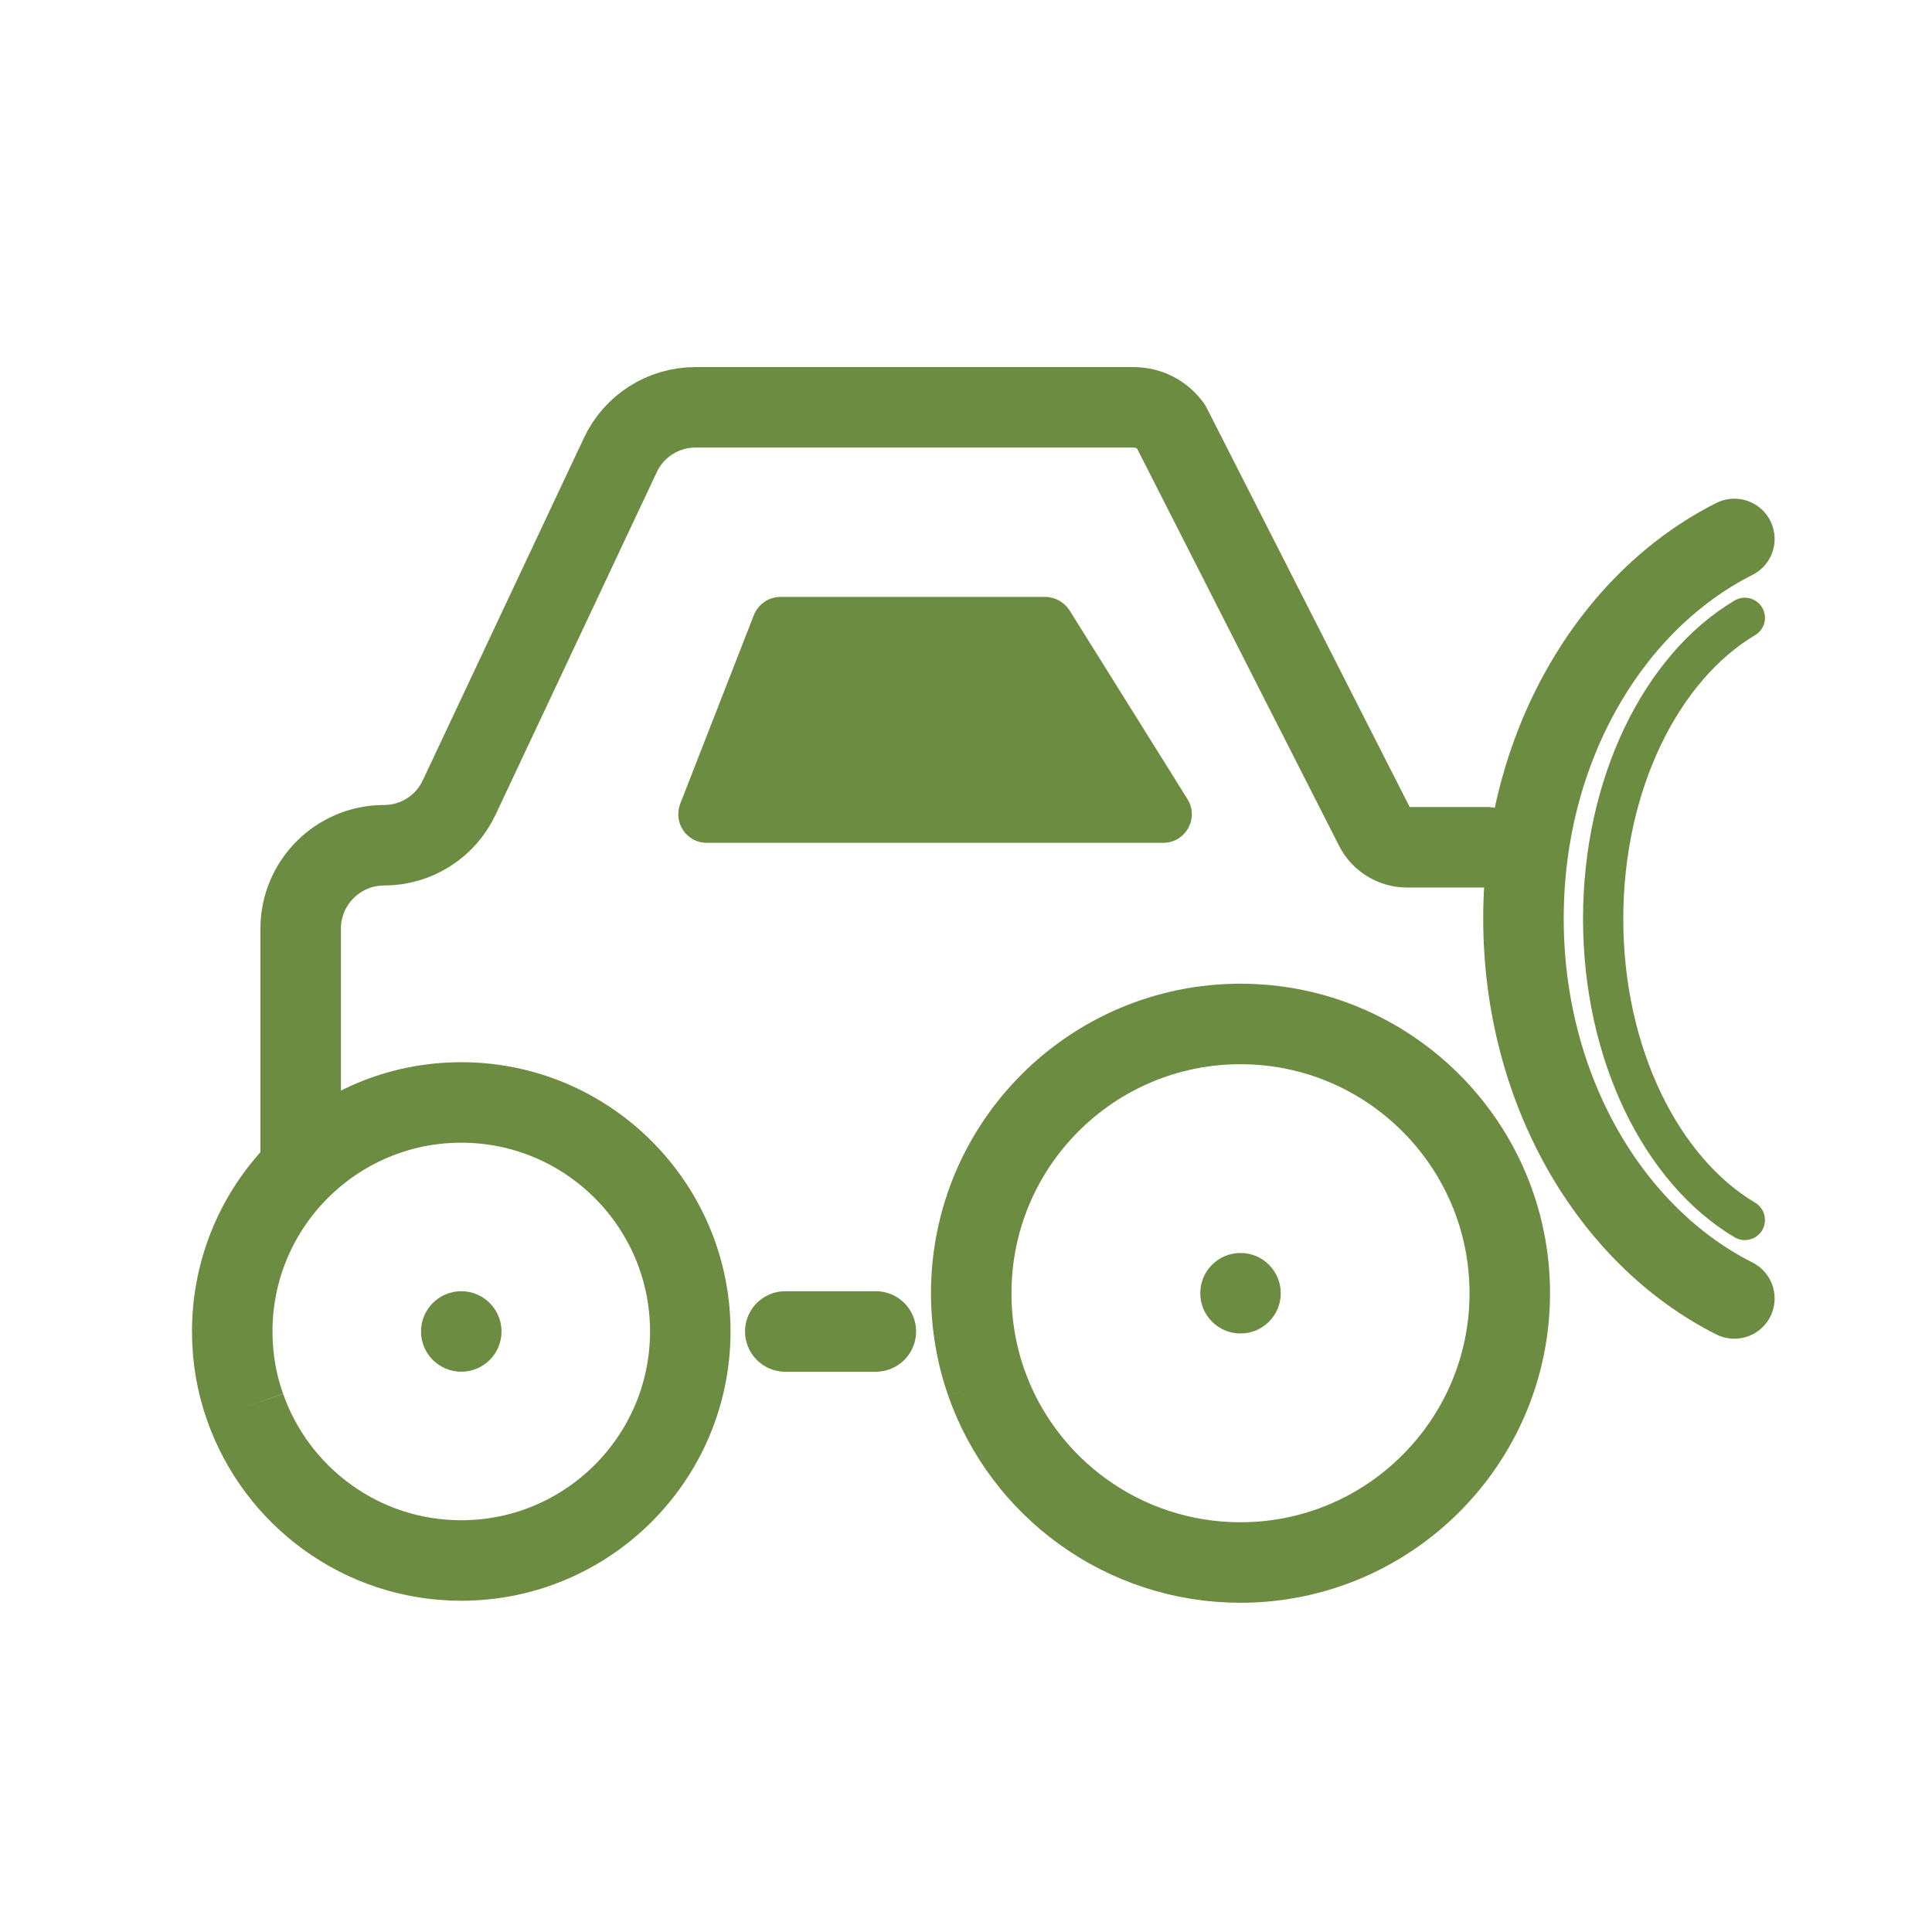
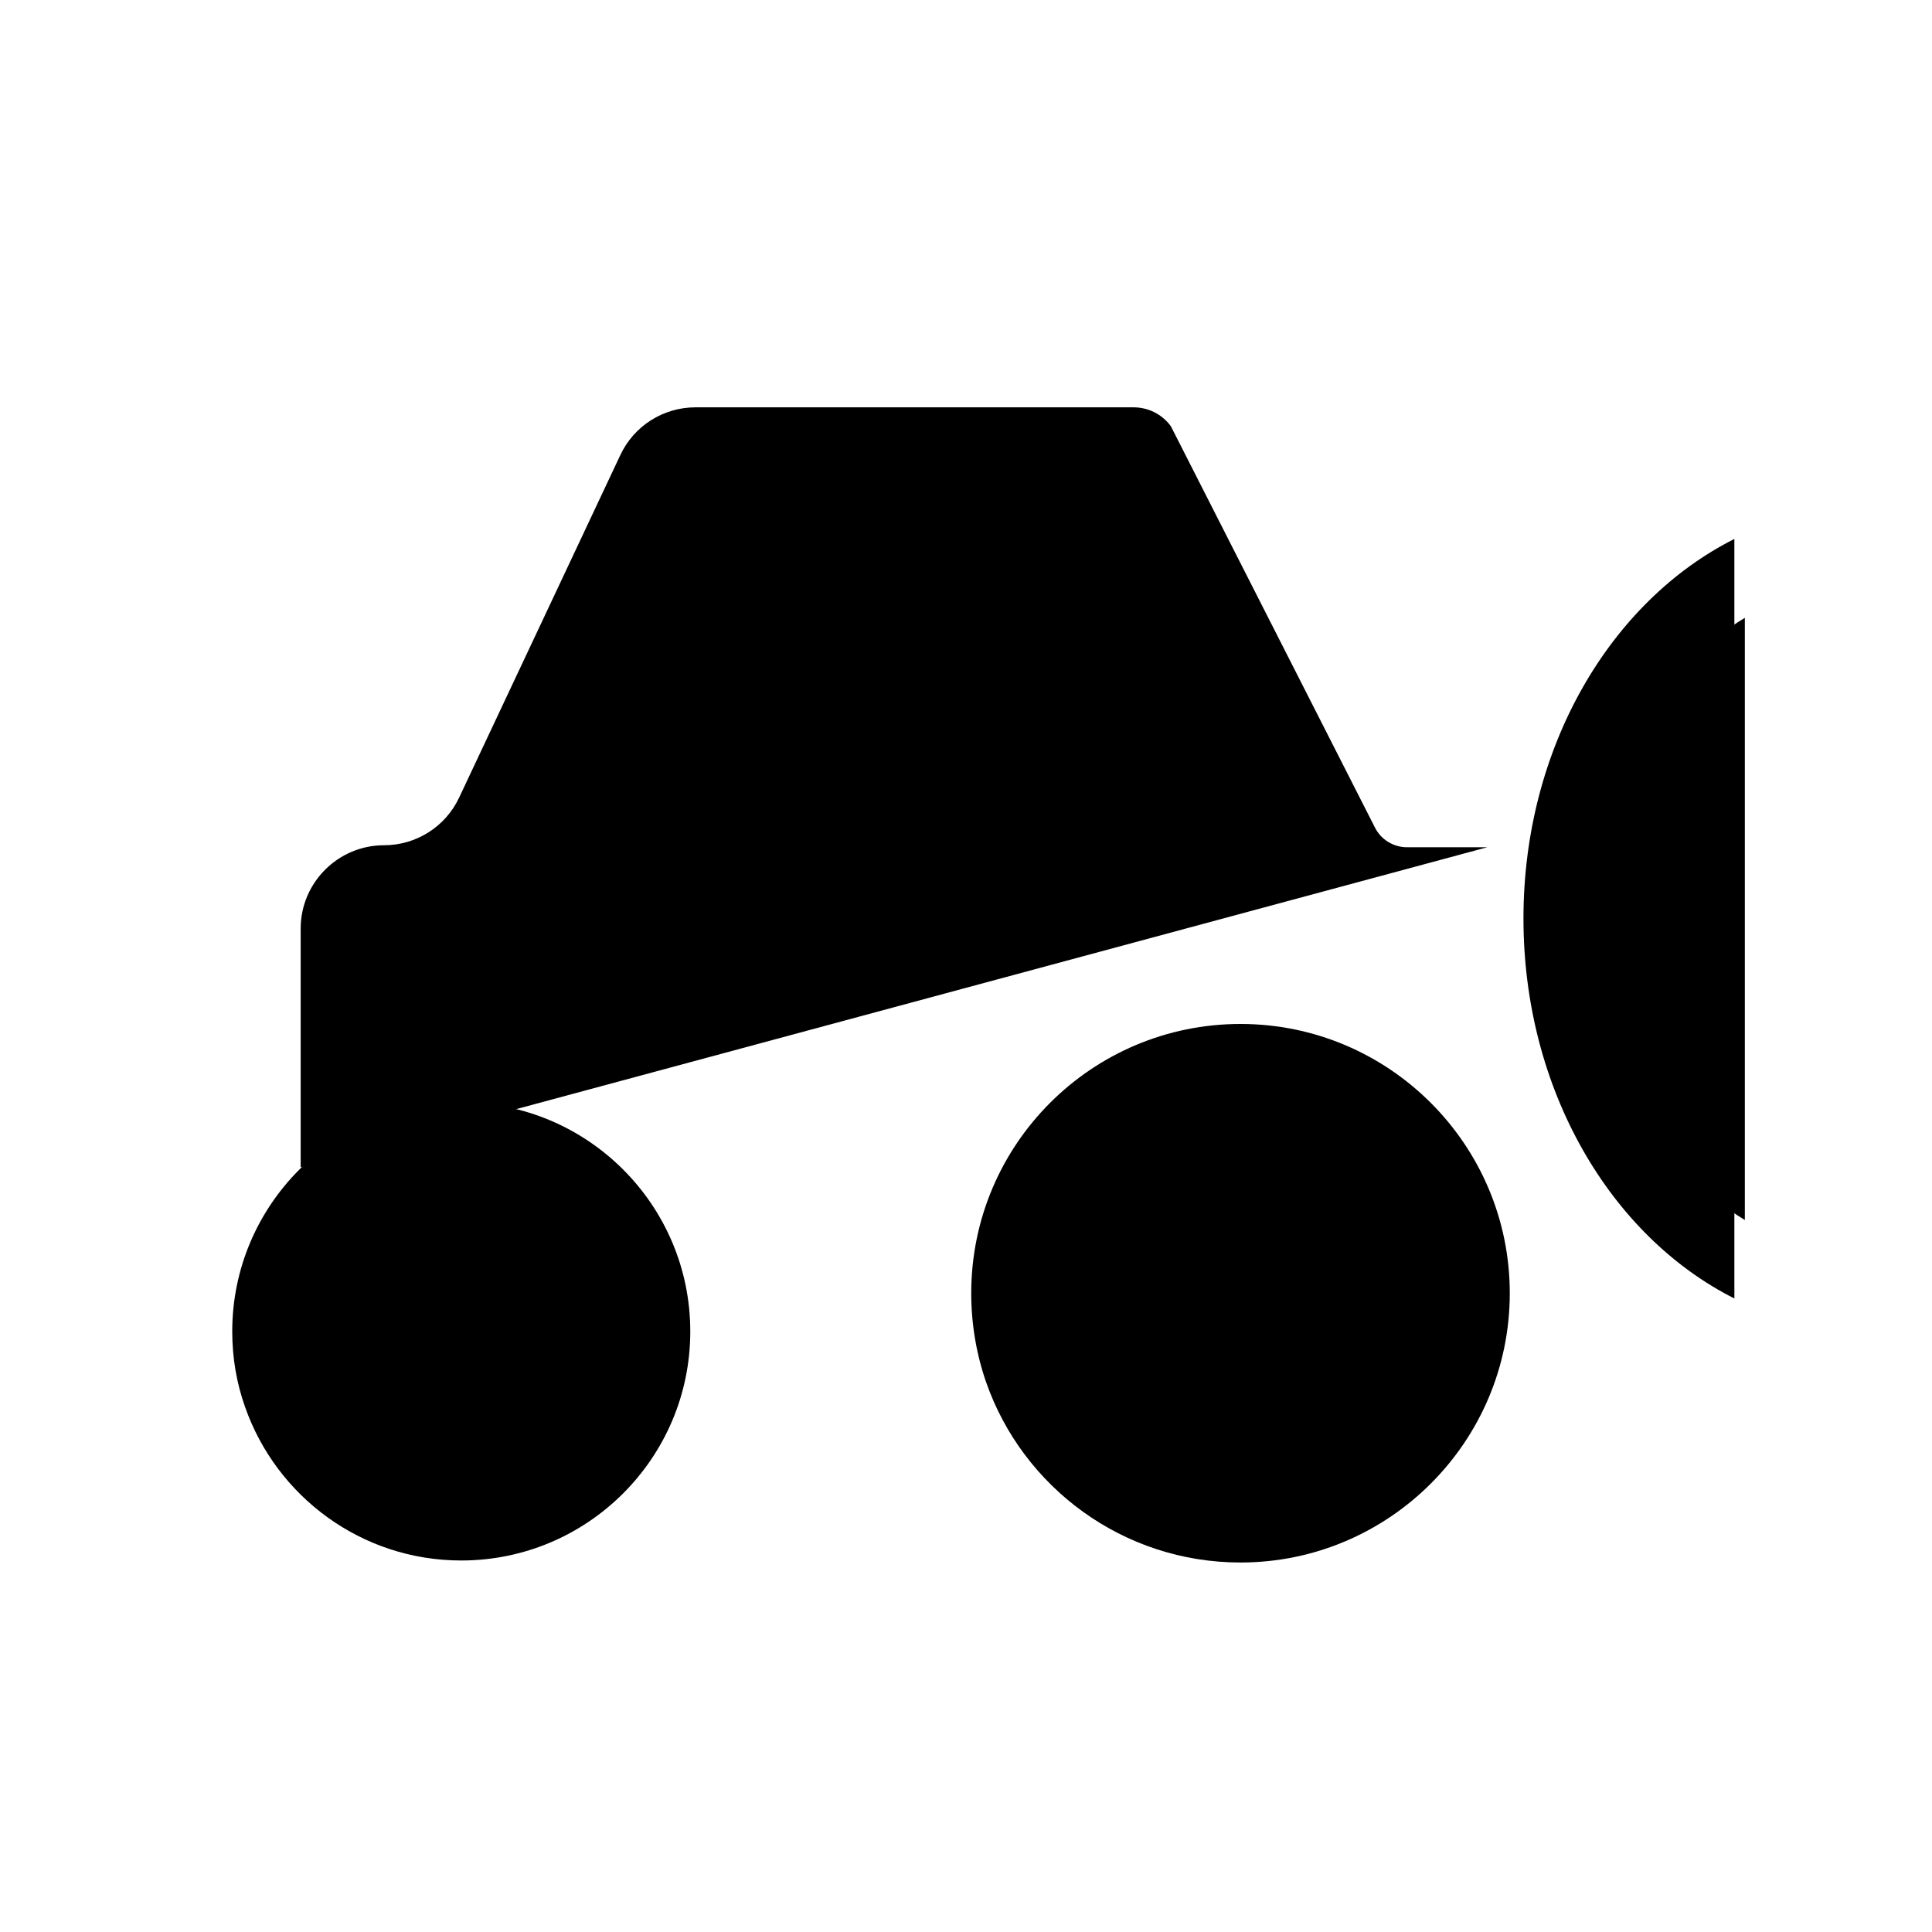
<svg xmlns="http://www.w3.org/2000/svg" id="farmer" viewBox="0 0 48 48">
  <defs>
-     <style>
-       .cls-1 {
-         stroke-miterlimit: 10;
-       }
- 
-       .cls-1, .cls-2 {
-         stroke-width: 2px;
-       }
- 
-       .cls-1, .cls-2, .cls-3 {
-         fill: none;
-         stroke: #6c8c42;
-       }
- 
-       .cls-2, .cls-3 {
-         stroke-linecap: round;
-         stroke-linejoin: round;
-       }
- 
-       .cls-4 {
-         fill: #6c8c42;
-         stroke-width: 0px;
-       }
-     </style>
+     
  </defs>
  <path class="cls-1" d="m24.5,34.34c-.24-.69-.37-1.44-.37-2.21,0-3.7,3-6.69,6.69-6.69s6.69,3,6.69,6.69-3,6.69-6.69,6.69c-2.92,0-5.41-1.87-6.32-4.48" />
  <path class="cls-2" d="m7.47,29v-5.93c0-1.14.93-2.07,2.07-2.07h0c.8,0,1.53-.46,1.87-1.19l4-8.5c.34-.73,1.07-1.19,1.87-1.19h10.88c.37,0,.71.17.93.47l5.07,9.97c.15.3.46.49.8.49h1.99" />
  <path class="cls-4" d="m19.39,14.83h6.58c.24,0,.47.13.6.33l2.93,4.69c.3.47-.04,1.09-.6,1.09h-11.34c-.5,0-.84-.5-.66-.97l1.83-4.69c.11-.27.37-.45.66-.45Z" />
  <circle class="cls-4" cx="30.82" cy="32.13" r="1" />
  <path class="cls-1" d="m6.09,34.96c-.21-.59-.32-1.22-.32-1.88,0-3.14,2.55-5.69,5.69-5.69s5.69,2.55,5.69,5.69-2.55,5.69-5.69,5.69c-2.48,0-4.59-1.59-5.37-3.81" />
  <circle class="cls-4" cx="11.46" cy="33.08" r="1" />
  <path class="cls-2" d="m43.09,32.26c-3.08-1.55-5.24-5.19-5.24-9.44s2.16-7.88,5.24-9.43" />
  <path class="cls-3" d="m43.35,30.31c-2.07-1.23-3.52-4.12-3.52-7.48s1.45-6.25,3.52-7.48" />
  <line class="cls-2" x1="19.51" y1="33.08" x2="21.76" y2="33.08" />
</svg>
